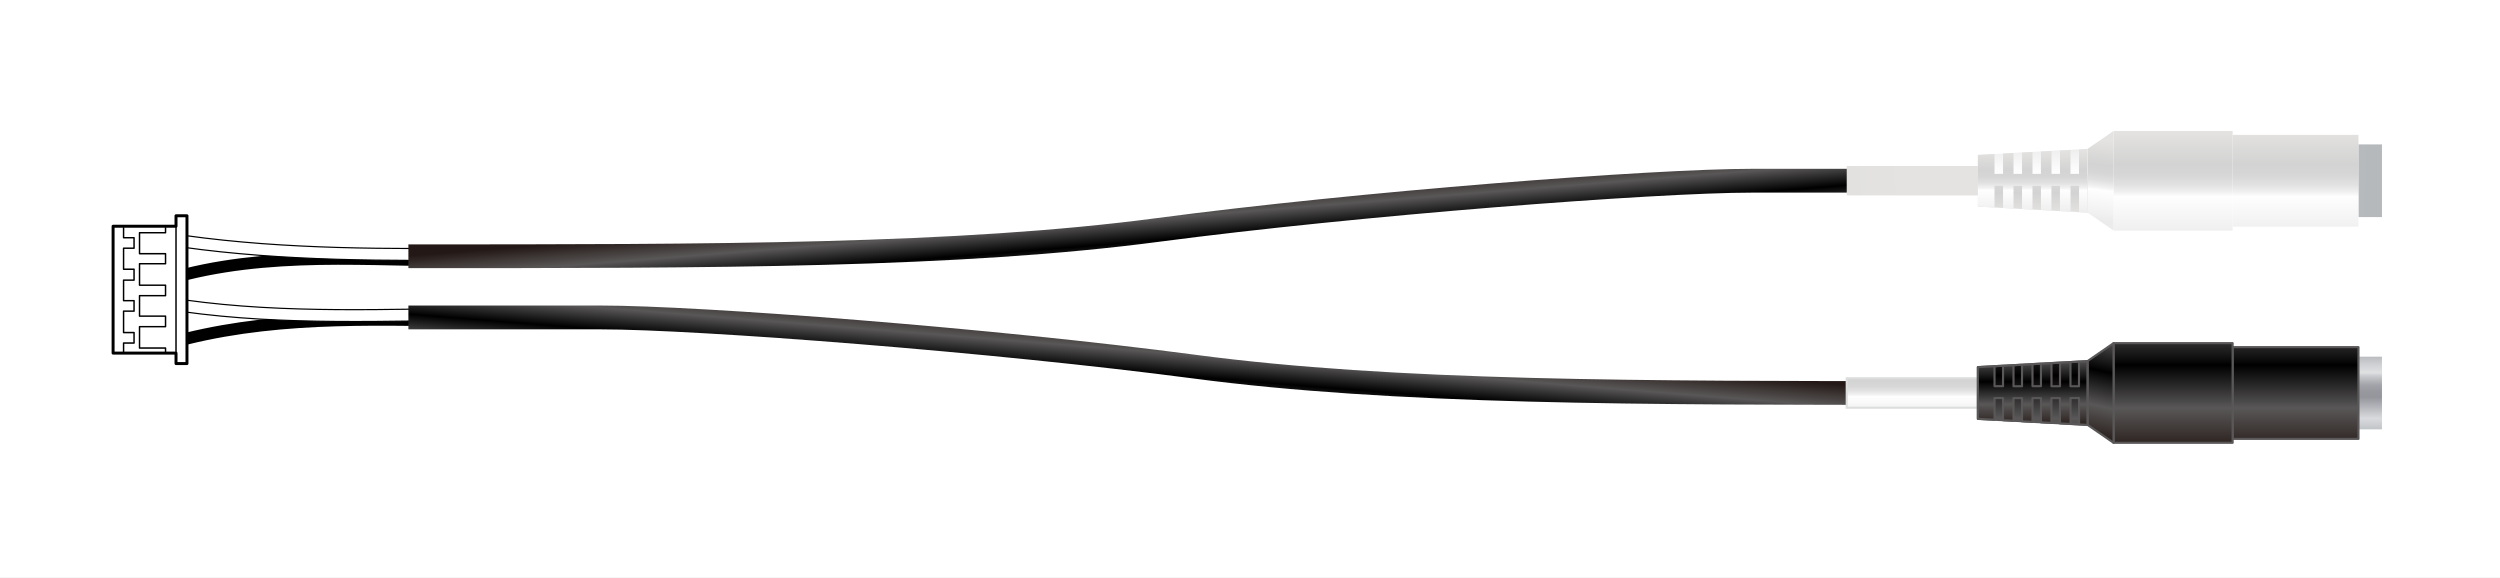
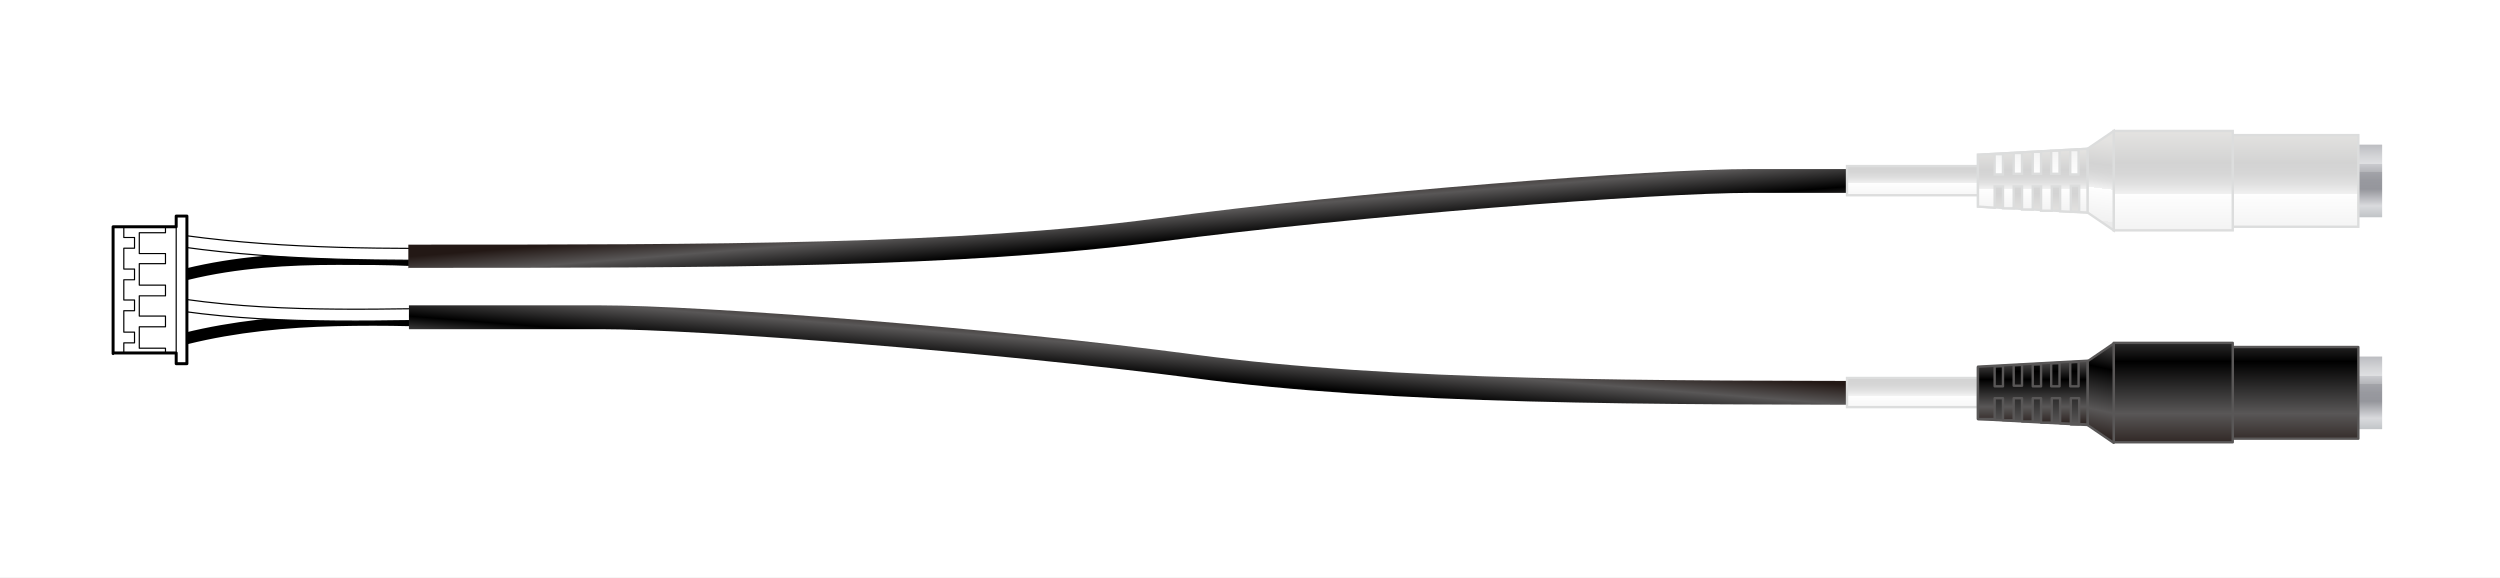
- <svg xmlns="http://www.w3.org/2000/svg" width="420" height="97" fill="none" viewBox="0 0 420 97">
-   <path fill="#fff" d="M0 0h420v97H0z" />
-   <path fill="#000" d="M31.65 57.85c8.14-2 16.48-2.79 24.84-3.03 4.16-.12 8.32-.12 12.48-.07s8.09-.07 12.12.03c1.29.03 1.29-1.97 0-2-4.2-.11-8.41 0-12.6-.04s-8.32-.04-12.48.09c-8.37.27-16.75 1.09-24.9 3.09-1.25.31-.72 2.24.53 1.93z" />
-   <path fill="#fff" stroke="#000" stroke-miterlimit="10" stroke-width=".2" d="M30.66 52.35c17.21 2.4 34.51 1.54 51.89 1.41 1.29 0 1.21-2.01-.07-2-17.2.13-34.32 1.01-51.35-1.36-1.27-.18-1.73 1.77-.46 1.95z" />
-   <path fill="#000" d="M31.65 47.01c8.23-2.01 16.69-2.51 25.13-2.53 4.17 0 8.34.09 12.5.18s8.02-.2 12 .09c1.28.09 1.28-1.91 0-2-4.06-.3-8.17-.01-12.24-.1s-8.49-.19-12.74-.17c-8.46.04-16.95.58-25.18 2.6-1.25.31-.72 2.24.53 1.93" />
-   <path fill="#fff" stroke="#000" stroke-miterlimit="10" stroke-width=".2" d="M30.66 41.52c17.21 2.4 34.58 2.31 51.96 2.18 1.29 0 1.21-2.01-.07-2-17.2.13-34.39.24-51.43-2.13-1.27-.18-1.73 1.77-.46 1.95Z" />
-   <path fill="#fff" d="M19 59.32h10.57v1.76h1.84V36.25h-1.84v1.76H19z" />
-   <path stroke="#000" stroke-linecap="round" stroke-linejoin="round" stroke-width=".25" d="M27.81 59.32v-.85h-4.37v-3.59h4.37v-1.77h-4.37v-3.44h4.37v-1.76h-4.37v-3.6h4.37v-1.69h-4.37V39.1h4.37v-.84M20.76 59.32v-1.69h1.76v-1.76h-1.76v-3.6h1.76v-1.76h-1.76v-3.45h1.76v-1.83h-1.76V41.7h1.76v-1.76h-1.76v-1.68" />
-   <path stroke="#000" stroke-linecap="round" stroke-linejoin="round" stroke-width=".5" d="M19 59.32h10.57v1.76h1.84V36.25h-1.84v1.76H19z" />
-   <path stroke="#000" stroke-linecap="round" stroke-linejoin="round" stroke-width=".25" d="M29.57 59.32V38.01" />
-   <path fill="url(#a)" d="M68.61 45.06v-4c51.58 0 92.31 0 125.74-4.42 33.73-4.46 83.2-8.28 100.04-8.28h32.22v4h-32.22c-16.37 0-66.51 3.88-99.52 8.24-33.68 4.45-74.54 4.45-126.26 4.45z" />
-   <path fill="url(#b)" d="M326.61 68.03v-4c-51.58 0-92.31 0-125.74-4.42-33.73-4.46-83.2-8.28-100.04-8.28H68.61v4h32.22c16.37 0 66.51 3.88 99.52 8.24 33.68 4.45 74.54 4.45 126.26 4.45z" />
-   <path fill="url(#c)" stroke="#dcdddd" stroke-miterlimit="10" stroke-width=".36" d="M332.3 63.55h-22.05v4.94h22.05z" />
-   <path fill="url(#d)" d="M400.17 59.92h-3.96v12.21h3.96z" />
-   <path fill="url(#e)" stroke="#595757" stroke-linecap="round" stroke-linejoin="round" stroke-width=".36" d="M396.22 58.32h-21.14v15.41h21.14z" />
-   <path fill="url(#f)" stroke="#595757" stroke-linecap="round" stroke-linejoin="round" stroke-width=".36" d="M375.08 57.65h-20v16.74h20z" />
-   <path fill="url(#g)" stroke="#595757" stroke-linecap="round" stroke-linejoin="round" stroke-width=".36" d="m355.08 74.39-4.38-3.02v-10.7l4.38-3.02z" />
-   <path fill="url(#h)" stroke="#595757" stroke-linecap="round" stroke-linejoin="round" stroke-width=".36" d="m332.29 70.37 18.41 1v-10.7l-18.41 1z" />
-   <path fill="url(#i)" stroke="#595757" stroke-linecap="round" stroke-linejoin="round" stroke-width=".36" d="m332.29 70.37 2.79.15v-3.64h1.43v3.72l1.76.1v-3.81h1.43v3.89l1.76.1v-3.99h1.42v4.06l1.76.1v-4.16h1.43v4.24l4.62.25v-10.7l-18.41 1v8.69zm15.56-3.49h1.43v4.41l-1.43-.08v-4.34zm-.01-6.05 1.43-.08v4.14h-1.43zm-3.19.17 1.43-.08v3.97h-1.43zm-3.19.17 1.42-.08v3.79h-1.42zm-3.19.18 1.43-.08v3.62h-1.43zm-3.19.17 1.43-.08v3.44h-1.43v-3.37z" />
-   <path fill="url(#j)" d="M332.3 27.89h-22.05v4.94h22.05z" />
-   <path fill="url(#k)" d="M400.17 24.26h-3.96v12.21h3.96z" />
-   <path fill="url(#l)" d="M396.22 22.66h-21.14v15.41h21.14z" />
-   <path fill="url(#m)" d="M375.08 22h-20v16.74h20z" />
-   <path fill="url(#n)" d="m355.08 38.73-4.38-3.01V25.01l4.38-3.01z" />
-   <path fill="url(#o)" d="m332.29 34.71 18.41 1.01V25.01l-18.41 1.01z" />
-   <path fill="url(#p)" d="m332.29 34.71 2.79.15v-3.64h1.43v3.72l1.76.1v-3.81h1.43v3.89l1.76.1v-3.99h1.42v4.06l1.76.1v-4.16h1.43v4.24l4.62.25v-10.7l-18.41 1v8.69zm15.56-3.49h1.43v4.41l-1.43-.08v-4.34zm-.01-6.05 1.43-.08v4.14h-1.43zm-3.19.17 1.43-.08v3.97h-1.43zm-3.19.18 1.42-.08v3.79h-1.42zm-3.19.17 1.43-.08v3.62h-1.43zm-3.19.18 1.43-.08v3.44h-1.43v-3.37z" />
+ <svg xmlns="http://www.w3.org/2000/svg" xmlns:xlink="http://www.w3.org/1999/xlink" id="_레이어_1" data-name="레이어_1" viewBox="0 0 420 97">
  <defs>
-     <linearGradient id="a" x1="197.28" x2="198.17" y1="32.67" y2="43.78" gradientUnits="userSpaceOnUse">
-       <stop stop-color="#231815" />
-       <stop offset=".34" stop-color="#595757" />
-       <stop offset=".67" />
+     <linearGradient id="_무제_그라디언트" x1="197.3" x2="198.2" y1="65.3" y2="54.2" data-name="무제 그라디언트" gradientTransform="matrix(1 0 0 -1 0 98)" gradientUnits="userSpaceOnUse">
+       <stop offset="0" stop-color="#231815" />
+       <stop offset=".3" stop-color="#595757" />
+       <stop offset=".7" />
      <stop offset="1" stop-color="#595757" />
    </linearGradient>
-     <linearGradient id="b" x1="197.93" x2="197.04" y1="55.64" y2="66.75" gradientUnits="userSpaceOnUse">
-       <stop stop-color="#231815" />
-       <stop offset=".34" stop-color="#595757" />
-       <stop offset=".67" />
+     <linearGradient id="_무제_그라디언트_2" x1="197.9" x2="197" y1="42.4" y2="31.2" data-name="무제 그라디언트 2" gradientTransform="matrix(1 0 0 -1 0 98)" gradientUnits="userSpaceOnUse">
+       <stop offset="0" stop-color="#231815" />
+       <stop offset=".3" stop-color="#595757" />
+       <stop offset=".7" />
      <stop offset="1" stop-color="#595757" />
    </linearGradient>
-     <linearGradient id="c" x1="321.27" x2="321.27" y1="70.08" y2="61.02" gradientUnits="userSpaceOnUse">
-       <stop stop-color="#ebebeb" />
-       <stop offset=".1" stop-color="#f1f1f1" />
-       <stop offset=".38" stop-color="#fefefe" />
-       <stop offset=".42" stop-color="#f1f1f1" />
+     <linearGradient id="_무제_그라디언트_3" x1="321.3" x2="321.3" y1="27.9" y2="37" data-name="무제 그라디언트 3" gradientTransform="matrix(1 0 0 -1 0 98)" gradientUnits="userSpaceOnUse">
+       <stop offset="0" stop-color="#ebebeb" />
+       <stop offset="0" stop-color="#f1f1f1" />
+       <stop offset=".4" stop-color="#fefefe" />
+       <stop offset=".4" stop-color="#f1f1f1" />
      <stop offset=".5" stop-color="#e0e0e0" />
-       <stop offset=".59" stop-color="#d6d6d6" />
-       <stop offset=".69" stop-color="#d3d3d3" />
+       <stop offset=".6" stop-color="#d6d6d6" />
+       <stop offset=".7" stop-color="#d3d3d3" />
      <stop offset="1" stop-color="#e4e3e1" />
    </linearGradient>
-     <linearGradient id="d" x1="398.19" x2="398.19" y1="58.92" y2="73.1" gradientUnits="userSpaceOnUse">
-       <stop stop-color="#abadb2" />
-       <stop offset=".02" stop-color="#b0b2b6" />
-       <stop offset=".18" stop-color="#d2d3d6" />
-       <stop offset=".26" stop-color="#dfe0e2" />
+     <linearGradient id="_무제_그라디언트_4" x1="398.2" x2="398.2" y1="39.1" y2="24.9" data-name="무제 그라디언트 4" gradientTransform="matrix(1 0 0 -1 0 98)" gradientUnits="userSpaceOnUse">
+       <stop offset="0" stop-color="#abadb2" />
+       <stop offset="0" stop-color="#b0b2b6" />
+       <stop offset=".2" stop-color="#d2d3d6" />
+       <stop offset=".3" stop-color="#dfe0e2" />
      <stop offset=".3" stop-color="#cacbcf" />
-       <stop offset=".36" stop-color="#b3b4b8" />
-       <stop offset=".41" stop-color="#a2a3a8" />
-       <stop offset=".48" stop-color="#98999f" />
-       <stop offset=".55" stop-color="#95969c" />
+       <stop offset=".4" stop-color="#b3b4b8" />
+       <stop offset=".4" stop-color="#a2a3a8" />
+       <stop offset=".5" stop-color="#98999f" />
+       <stop offset=".6" stop-color="#95969c" />
      <stop offset=".8" stop-color="#d9dadd" />
      <stop offset="1" stop-color="#b5b9bc" />
    </linearGradient>
-     <linearGradient id="e" x1="385.64" x2="385.64" y1="75.97" y2="54.16" gradientUnits="userSpaceOnUse">
-       <stop stop-color="#231815" />
-       <stop offset=".34" stop-color="#595757" />
-       <stop offset=".67" />
+     <linearGradient xlink:href="#_무제_그라디언트_4" id="_무제_그라디언트_41" y1="74.7" y2="60.6" data-name="무제 그라디언트 4" />
+     <linearGradient id="_무제_그라디언트_5" x1="385.6" x2="385.6" y1="22" y2="43.8" data-name="무제 그라디언트 5" gradientTransform="matrix(1 0 0 -1 0 98)" gradientUnits="userSpaceOnUse">
+       <stop offset="0" stop-color="#231815" />
+       <stop offset=".3" stop-color="#595757" />
+       <stop offset=".7" />
      <stop offset="1" stop-color="#595757" />
    </linearGradient>
-     <linearGradient id="f" x1="365.08" x2="365.08" y1="75.97" y2="54.16" gradientUnits="userSpaceOnUse">
-       <stop stop-color="#231815" />
-       <stop offset=".34" stop-color="#595757" />
-       <stop offset=".67" />
+     <linearGradient id="_무제_그라디언트_6" x1="365.1" x2="365.1" y1="22" y2="43.8" data-name="무제 그라디언트 6" gradientTransform="matrix(1 0 0 -1 0 98)" gradientUnits="userSpaceOnUse">
+       <stop offset="0" stop-color="#231815" />
+       <stop offset=".3" stop-color="#595757" />
+       <stop offset=".7" />
      <stop offset="1" stop-color="#595757" />
    </linearGradient>
-     <linearGradient id="g" x1="351.48" x2="355.19" y1="74.09" y2="56.81" gradientUnits="userSpaceOnUse">
-       <stop stop-color="#231815" />
-       <stop offset=".34" stop-color="#595757" />
-       <stop offset=".67" />
+     <linearGradient id="_무제_그라디언트_7" x1="351.5" x2="355.2" y1="23.9" y2="41.2" data-name="무제 그라디언트 7" gradientTransform="matrix(1 0 0 -1 0 98)" gradientUnits="userSpaceOnUse">
+       <stop offset="0" stop-color="#231815" />
+       <stop offset=".3" stop-color="#595757" />
+       <stop offset=".7" />
      <stop offset="1" stop-color="#595757" />
    </linearGradient>
-     <linearGradient id="h" x1="341.5" x2="341.5" y1="77.8" y2="55.84" gradientUnits="userSpaceOnUse">
-       <stop stop-color="#231815" />
-       <stop offset=".34" stop-color="#595757" />
-       <stop offset=".67" />
+     <linearGradient id="_무제_그라디언트_8" x1="341.5" x2="341.5" y1="20.2" y2="42.2" data-name="무제 그라디언트 8" gradientTransform="matrix(1 0 0 -1 0 98)" gradientUnits="userSpaceOnUse">
+       <stop offset="0" stop-color="#231815" />
+       <stop offset=".3" stop-color="#595757" />
+       <stop offset=".7" />
      <stop offset="1" stop-color="#595757" />
    </linearGradient>
-     <linearGradient id="i" x1="341.5" x2="341.5" y1="71.83" y2="60.33" gradientUnits="userSpaceOnUse">
-       <stop stop-color="#231815" />
-       <stop offset=".34" stop-color="#595757" />
-       <stop offset=".67" />
+     <linearGradient id="_무제_그라디언트_9" x1="341.5" x2="341.5" y1="26.2" y2="37.7" data-name="무제 그라디언트 9" gradientTransform="matrix(1 0 0 -1 0 98)" gradientUnits="userSpaceOnUse">
+       <stop offset="0" stop-color="#231815" />
+       <stop offset=".3" stop-color="#595757" />
+       <stop offset=".7" />
      <stop offset="1" stop-color="#595757" />
    </linearGradient>
-     <linearGradient id="j" x1="18.75" x2="321.27" y1="33.91" y2="27.38" gradientUnits="userSpaceOnUse">
-       <stop stop-color="#ebebeb" />
-       <stop offset=".1" stop-color="#f1f1f1" />
-       <stop offset=".38" stop-color="#fefefe" />
-       <stop offset=".42" stop-color="#f1f1f1" />
+     <linearGradient id="_무제_그라디언트_15" x1="341.5" x2="341.5" y1="73.3" y2="62.1" data-name="무제 그라디언트 15" gradientTransform="matrix(1 0 0 -1 0 98)" gradientUnits="userSpaceOnUse">
+       <stop offset="0" stop-color="#ebebeb" />
+       <stop offset="0" stop-color="#f1f1f1" />
+       <stop offset=".4" stop-color="#fefefe" />
+       <stop offset=".4" stop-color="#f1f1f1" />
      <stop offset=".5" stop-color="#e0e0e0" />
-       <stop offset=".59" stop-color="#d6d6d6" />
-       <stop offset=".69" stop-color="#d3d3d3" />
+       <stop offset=".6" stop-color="#d6d6d6" />
+       <stop offset=".7" stop-color="#d3d3d3" />
      <stop offset="1" stop-color="#e4e3e1" />
    </linearGradient>
-     <linearGradient id="k" x1="18.748" x2="398.19" y1="23.41" y2="37.31" gradientUnits="userSpaceOnUse">
-       <stop stop-color="#abadb2" />
-       <stop offset=".02" stop-color="#b0b2b6" />
-       <stop offset=".18" stop-color="#d2d3d6" />
-       <stop offset=".26" stop-color="#dfe0e2" />
-       <stop offset=".3" stop-color="#cacbcf" />
-       <stop offset=".36" stop-color="#b3b4b8" />
-       <stop offset=".41" stop-color="#a2a3a8" />
-       <stop offset=".48" stop-color="#98999f" />
-       <stop offset=".55" stop-color="#95969c" />
-       <stop offset=".8" stop-color="#d9dadd" />
-       <stop offset="1" stop-color="#b5b9bc" />
-     </linearGradient>
-     <linearGradient id="l" x1="385.64" x2="385.64" y1="39.74" y2="22.02" gradientUnits="userSpaceOnUse">
-       <stop stop-color="#ebebeb" />
-       <stop offset=".1" stop-color="#f1f1f1" />
-       <stop offset=".38" stop-color="#fefefe" />
-       <stop offset=".42" stop-color="#f1f1f1" />
+     <linearGradient xlink:href="#_무제_그라디언트_3" id="_무제_그라디언트_31" y1="63.6" y2="72.6" data-name="무제 그라디언트 3" />
+     <linearGradient id="_무제_그라디언트_12" x1="385.6" x2="385.6" y1="58.3" y2="76" data-name="무제 그라디언트 12" gradientTransform="matrix(1 0 0 -1 0 98)" gradientUnits="userSpaceOnUse">
+       <stop offset="0" stop-color="#ebebeb" />
+       <stop offset="0" stop-color="#f1f1f1" />
+       <stop offset=".4" stop-color="#fefefe" />
+       <stop offset=".4" stop-color="#f1f1f1" />
      <stop offset=".5" stop-color="#e0e0e0" />
-       <stop offset=".59" stop-color="#d6d6d6" />
-       <stop offset=".69" stop-color="#d3d3d3" />
+       <stop offset=".6" stop-color="#d6d6d6" />
+       <stop offset=".7" stop-color="#d3d3d3" />
      <stop offset="1" stop-color="#e4e3e1" />
    </linearGradient>
-     <linearGradient id="m" x1="365.08" x2="365.08" y1="39.74" y2="22.02" gradientUnits="userSpaceOnUse">
-       <stop stop-color="#ebebeb" />
-       <stop offset=".1" stop-color="#f1f1f1" />
-       <stop offset=".38" stop-color="#fefefe" />
-       <stop offset=".42" stop-color="#f1f1f1" />
+     <linearGradient id="_무제_그라디언트_13" x1="365.1" x2="365.1" y1="58.3" y2="76" data-name="무제 그라디언트 13" gradientTransform="matrix(1 0 0 -1 0 98)" gradientUnits="userSpaceOnUse">
+       <stop offset="0" stop-color="#ebebeb" />
+       <stop offset="0" stop-color="#f1f1f1" />
+       <stop offset=".4" stop-color="#fefefe" />
+       <stop offset=".4" stop-color="#f1f1f1" />
      <stop offset=".5" stop-color="#e0e0e0" />
-       <stop offset=".59" stop-color="#d6d6d6" />
-       <stop offset=".69" stop-color="#d3d3d3" />
+       <stop offset=".6" stop-color="#d6d6d6" />
+       <stop offset=".7" stop-color="#d3d3d3" />
      <stop offset="1" stop-color="#e4e3e1" />
    </linearGradient>
-     <linearGradient id="n" x1="352.28" x2="353.87" y1="37.05" y2="23.59" gradientUnits="userSpaceOnUse">
-       <stop stop-color="#ebebeb" />
-       <stop offset=".1" stop-color="#f1f1f1" />
-       <stop offset=".38" stop-color="#fefefe" />
-       <stop offset=".42" stop-color="#f1f1f1" />
+     <linearGradient id="_무제_그라디언트_14" x1="352.3" x2="353.9" y1="61" y2="74.4" data-name="무제 그라디언트 14" gradientTransform="matrix(1 0 0 -1 0 98)" gradientUnits="userSpaceOnUse">
+       <stop offset="0" stop-color="#ebebeb" />
+       <stop offset="0" stop-color="#f1f1f1" />
+       <stop offset=".4" stop-color="#fefefe" />
+       <stop offset=".4" stop-color="#f1f1f1" />
      <stop offset=".5" stop-color="#e0e0e0" />
-       <stop offset=".59" stop-color="#d6d6d6" />
-       <stop offset=".69" stop-color="#d3d3d3" />
+       <stop offset=".6" stop-color="#d6d6d6" />
+       <stop offset=".7" stop-color="#d3d3d3" />
      <stop offset="1" stop-color="#e4e3e1" />
    </linearGradient>
-     <linearGradient id="o" x1="341.5" x2="341.5" y1="24.68" y2="35.93" gradientUnits="userSpaceOnUse">
-       <stop stop-color="#ebebeb" />
-       <stop offset=".1" stop-color="#f1f1f1" />
-       <stop offset=".38" stop-color="#fefefe" />
-       <stop offset=".42" stop-color="#f1f1f1" />
+     <linearGradient id="_무제_그라디언트_16" x1="341.5" x2="341.5" y1="61.9" y2="72.8" data-name="무제 그라디언트 16" gradientTransform="matrix(1 0 0 -1 0 98)" gradientUnits="userSpaceOnUse">
+       <stop offset="0" stop-color="#ebebeb" />
+       <stop offset="0" stop-color="#f1f1f1" />
+       <stop offset=".4" stop-color="#fefefe" />
+       <stop offset=".4" stop-color="#f1f1f1" />
      <stop offset=".5" stop-color="#e0e0e0" />
-       <stop offset=".59" stop-color="#d6d6d6" />
-       <stop offset=".69" stop-color="#d3d3d3" />
+       <stop offset=".6" stop-color="#d6d6d6" />
+       <stop offset=".7" stop-color="#d3d3d3" />
      <stop offset="1" stop-color="#e4e3e1" />
    </linearGradient>
-     <linearGradient id="p" x1="341.5" x2="341.5" y1="36.14" y2="25.19" gradientUnits="userSpaceOnUse">
-       <stop stop-color="#ebebeb" />
-       <stop offset=".1" stop-color="#f1f1f1" />
-       <stop offset=".38" stop-color="#fefefe" />
-       <stop offset=".42" stop-color="#f1f1f1" />
-       <stop offset=".5" stop-color="#e0e0e0" />
-       <stop offset=".59" stop-color="#d6d6d6" />
-       <stop offset=".69" stop-color="#d3d3d3" />
-       <stop offset="1" stop-color="#e4e3e1" />
-     </linearGradient>
+     <style>.st1{stroke-miterlimit:10}.st13{stroke-linecap:round;stroke-linejoin:round}.st1,.st16{fill:#fff}.st1,.st13{stroke-width:.2px;stroke:#000}.st13{fill:none}</style>
  </defs>
+   <path d="M0 0h420v97H0z" class="st16" />
+   <path d="M31.6 57.8c8.1-2 16.5-2.8 24.8-3 4.2-.1 8.3-.1 12.5 0H81c1.3 0 1.3-2 0-2-4.2-.1-8.4 0-12.6 0H55.9c-8.4.3-16.8 1.1-24.9 3.1-1.2.3-.7 2.2.5 1.9Z" />
+   <path d="M30.7 52.3c17.2 2.4 34.5 1.5 51.9 1.4 1.3 0 1.2-2 0-2-17.2.1-34.3 1-51.4-1.4-1.3-.2-1.7 1.8-.5 2Z" class="st1" />
+   <path d="M31.7 47c8.2-2 16.7-2.5 25.1-2.5 4.2 0 8.3 0 12.5.2 4.2 0 8-.2 12 0 1.3 0 1.3-1.9 0-2-4.1-.3-8.2 0-12.2 0s-8.5-.2-12.7-.2c-8.5 0-17 .6-25.2 2.6-1.2.3-.7 2.2.5 1.9" />
+   <path d="M30.7 41.5c17.2 2.4 34.6 2.3 52 2.2 1.3 0 1.2-2 0-2-17.2.1-34.4.2-51.4-2.1-1.3-.2-1.7 1.8-.5 2Z" class="st1" />
+   <path d="M19 59.3h10.6v1.8h1.8V36.3h-1.8v1.8H19v21.3Z" class="st16" />
+   <path d="M27.8 59.3v-.8h-4.4v-3.6h4.4v-1.8h-4.4v-3.4h4.4v-1.8h-4.4v-3.6h4.4v-1.7h-4.4v-3.5h4.4v-.8M20.8 59.3v-1.7h1.8v-1.8h-1.8v-3.6h1.8v-1.8h-1.8V47h1.8v-1.8h-1.8v-3.5h1.8v-1.8h-1.8v-1.7" class="st13" />
+   <path d="M19 59.3h10.6v1.8h1.8V36.3h-1.8v1.8H19v21.3Z" style="stroke-linecap:round;stroke-linejoin:round;stroke:#000;fill:none;stroke-width:.5px" />
+   <path d="M29.6 59.3V38" class="st13" />
+   <path d="M68.6 45.1v-4c51.6 0 92.3 0 125.7-4.4 33.7-4.5 83.2-8.3 100-8.3h32.2v4h-32.2c-16.4 0-66.5 3.9-99.5 8.2C161.1 45 120.3 45 68.5 45Z" style="fill:url(#_무제_그라디언트)" />
+   <path d="M326.6 68v-4c-51.6 0-92.3 0-125.7-4.4-33.7-4.5-83.2-8.3-100-8.3H68.7v4h32.2c16.4 0 66.5 3.9 99.5 8.2C234.1 68 274.9 68 326.7 68Z" style="fill:url(#_무제_그라디언트_2)" />
+   <path d="M332.3 63.5h-22v4.9h22z" style="stroke-miterlimit:10;stroke:#dcdddd;stroke-width:.4px;fill:url(#_무제_그라디언트_3)" />
+   <path d="M400.2 59.9h-4v12.2h4z" style="fill:url(#_무제_그라디언트_4)" />
+   <path d="M400.2 24.3h-4v12.2h4z" style="fill:url(#_무제_그라디언트_41)" />
+   <path d="M396.2 58.3h-21.1v15.4h21.1z" style="stroke-width:.4px;stroke-linecap:round;stroke-linejoin:round;stroke:#595757;fill:url(#_무제_그라디언트_5)" />
+   <path d="M375.1 57.6h-20v16.7h20z" style="fill:url(#_무제_그라디언트_6);stroke-width:.4px;stroke-linecap:round;stroke-linejoin:round;stroke:#595757" />
+   <path d="m355.1 74.4-4.4-3V60.7l4.4-3z" style="stroke-width:.4px;stroke-linecap:round;stroke-linejoin:round;stroke:#595757;fill:url(#_무제_그라디언트_7)" />
+   <path d="m332.3 70.4 18.4 1V60.7l-18.4 1z" style="stroke-width:.4px;stroke-linecap:round;stroke-linejoin:round;stroke:#595757;fill:url(#_무제_그라디언트_8)" />
+   <path d="M332.3 70.4h2.8v-3.5h1.4v3.7h1.8v-3.7h1.4v3.9h1.8v-3.9h1.4V71h1.8v-4.1h1.4v4.2l4.6.2V60.6l-18.4 1v8.7h0Zm15.6-3.5h1.4v4.4h-1.4zm-.1-6.1h1.4v4.1h-1.4zm-3.2.2h1.4v3.9h-1.4zm-3.1.2h1.4v3.7h-1.4zm-3.2.1h1.4v3.5h-1.4zm-3.2.2h1.4v3.4h-1.4z" style="stroke-width:.4px;stroke-linecap:round;stroke-linejoin:round;stroke:#595757;fill:url(#_무제_그라디언트_9)" />
+   <path d="m332.3 34.7 18.4 1V25l-18.4 1z" style="stroke-miterlimit:10;stroke:#dcdddd;stroke-width:.4px;fill:url(#_무제_그라디언트_15)" />
+   <path d="M332.3 27.9h-22v4.9h22z" style="stroke-miterlimit:10;stroke:#dcdddd;stroke-width:.4px;fill:url(#_무제_그라디언트_31)" />
+   <path d="M396.2 22.7h-21.1v15.4h21.1z" style="stroke-miterlimit:10;stroke:#dcdddd;stroke-width:.4px;fill:url(#_무제_그라디언트_12)" />
+   <path d="M375.1 22h-20v16.7h20z" style="stroke-miterlimit:10;stroke:#dcdddd;stroke-width:.4px;fill:url(#_무제_그라디언트_13)" />
+   <path d="m355.1 38.7-4.4-3V25l4.4-3z" style="fill:url(#_무제_그라디언트_14);stroke-miterlimit:10;stroke:#dcdddd;stroke-width:.4px" />
+   <path d="m332.3 34.7 2.8.2v-3.6h1.4V35h1.8v-3.7h1.4v3.9h1.8v-3.9h1.4v4.1h1.8v-4.1h1.4v4.2l4.6.2V25l-18.4 1v8.7Zm15.6-3.5h1.4v4.4h-1.4v-4.4Zm-.1-6h1.4v4.1h-1.4zm-3.2.1h1.4v3.9h-1.4zm-3.1.2h1.4v3.7h-1.4zm-3.2.2h1.4v3.5h-1.4zm-3.2.2h1.4v3.4h-1.4v-3.4Z" style="stroke-miterlimit:10;stroke:#dcdddd;stroke-width:.4px;fill:url(#_무제_그라디언트_16)" />
</svg>
